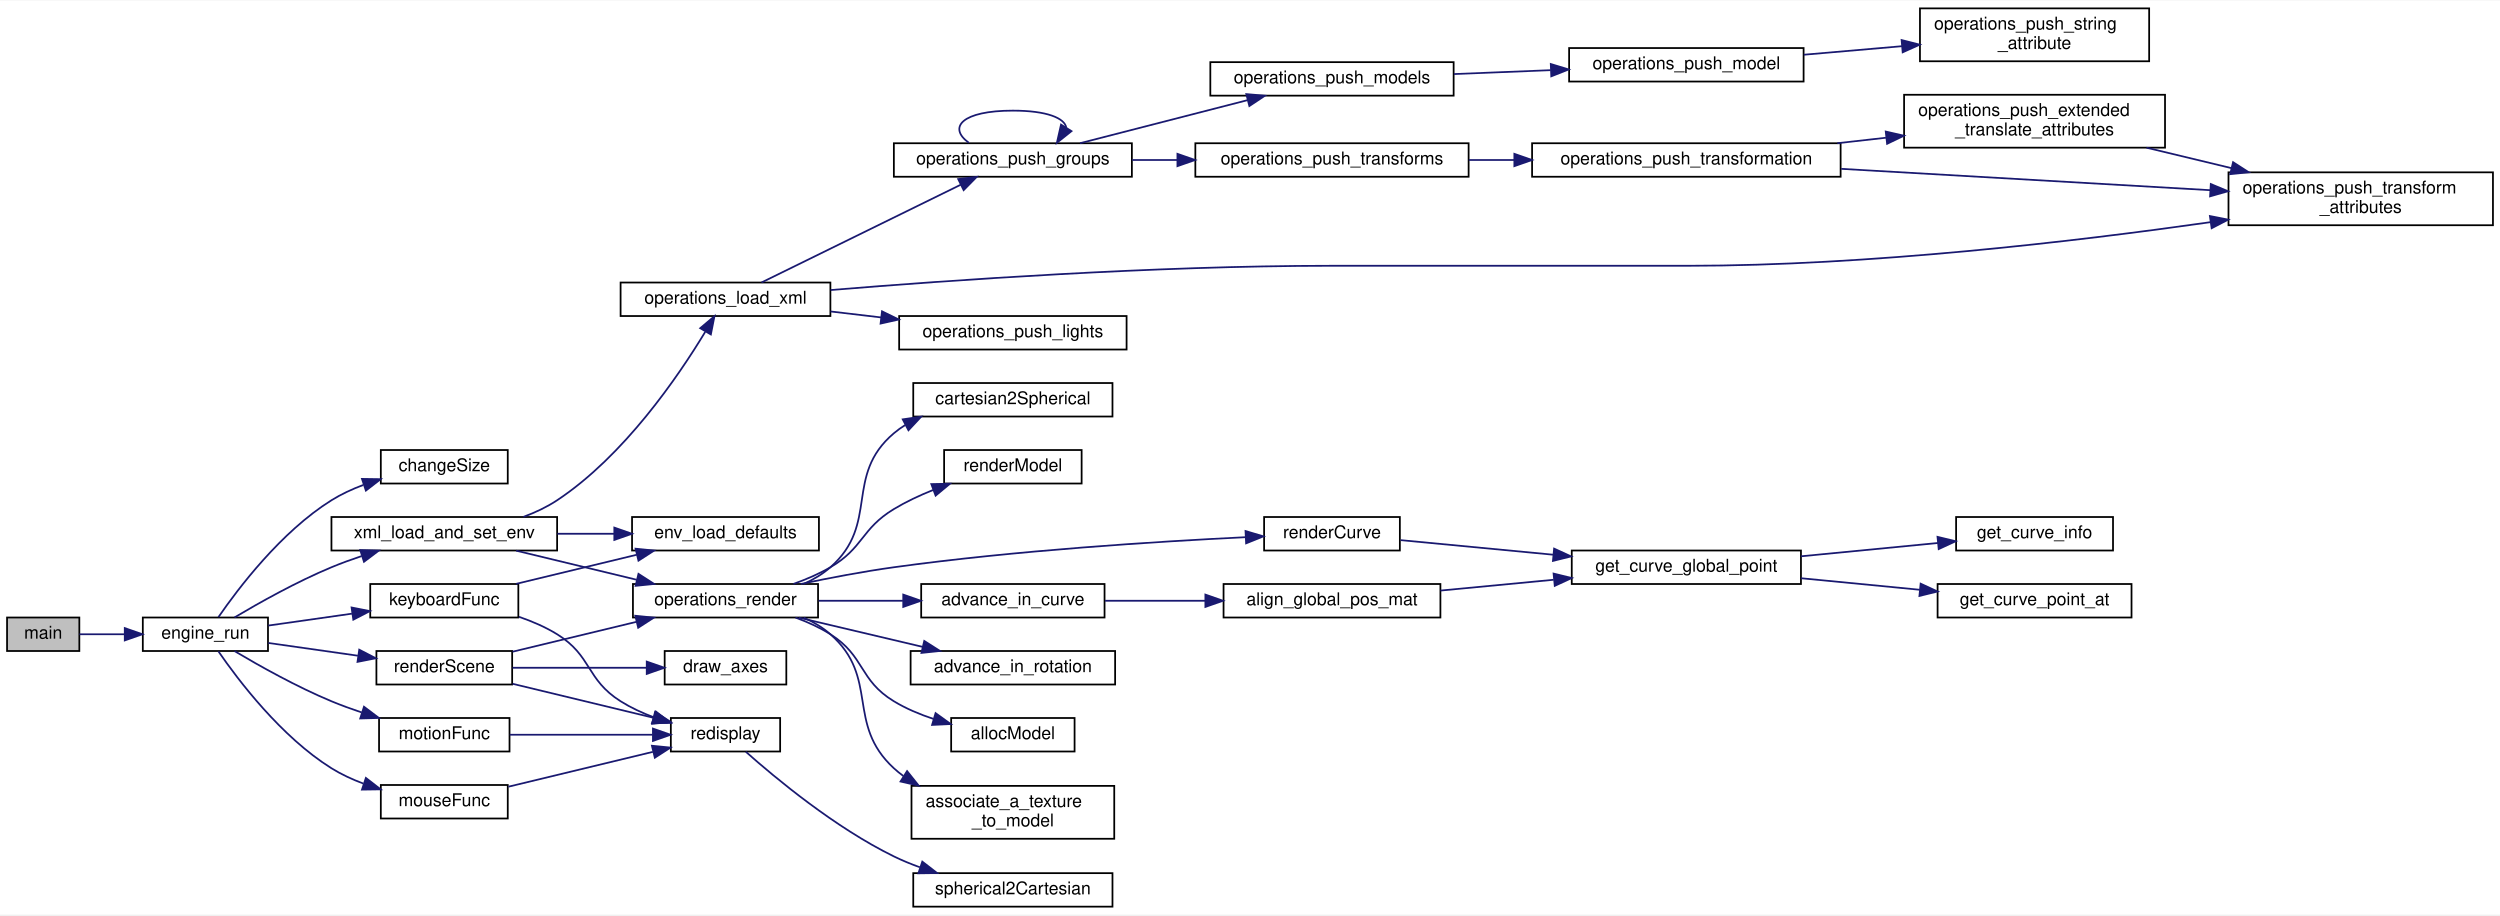
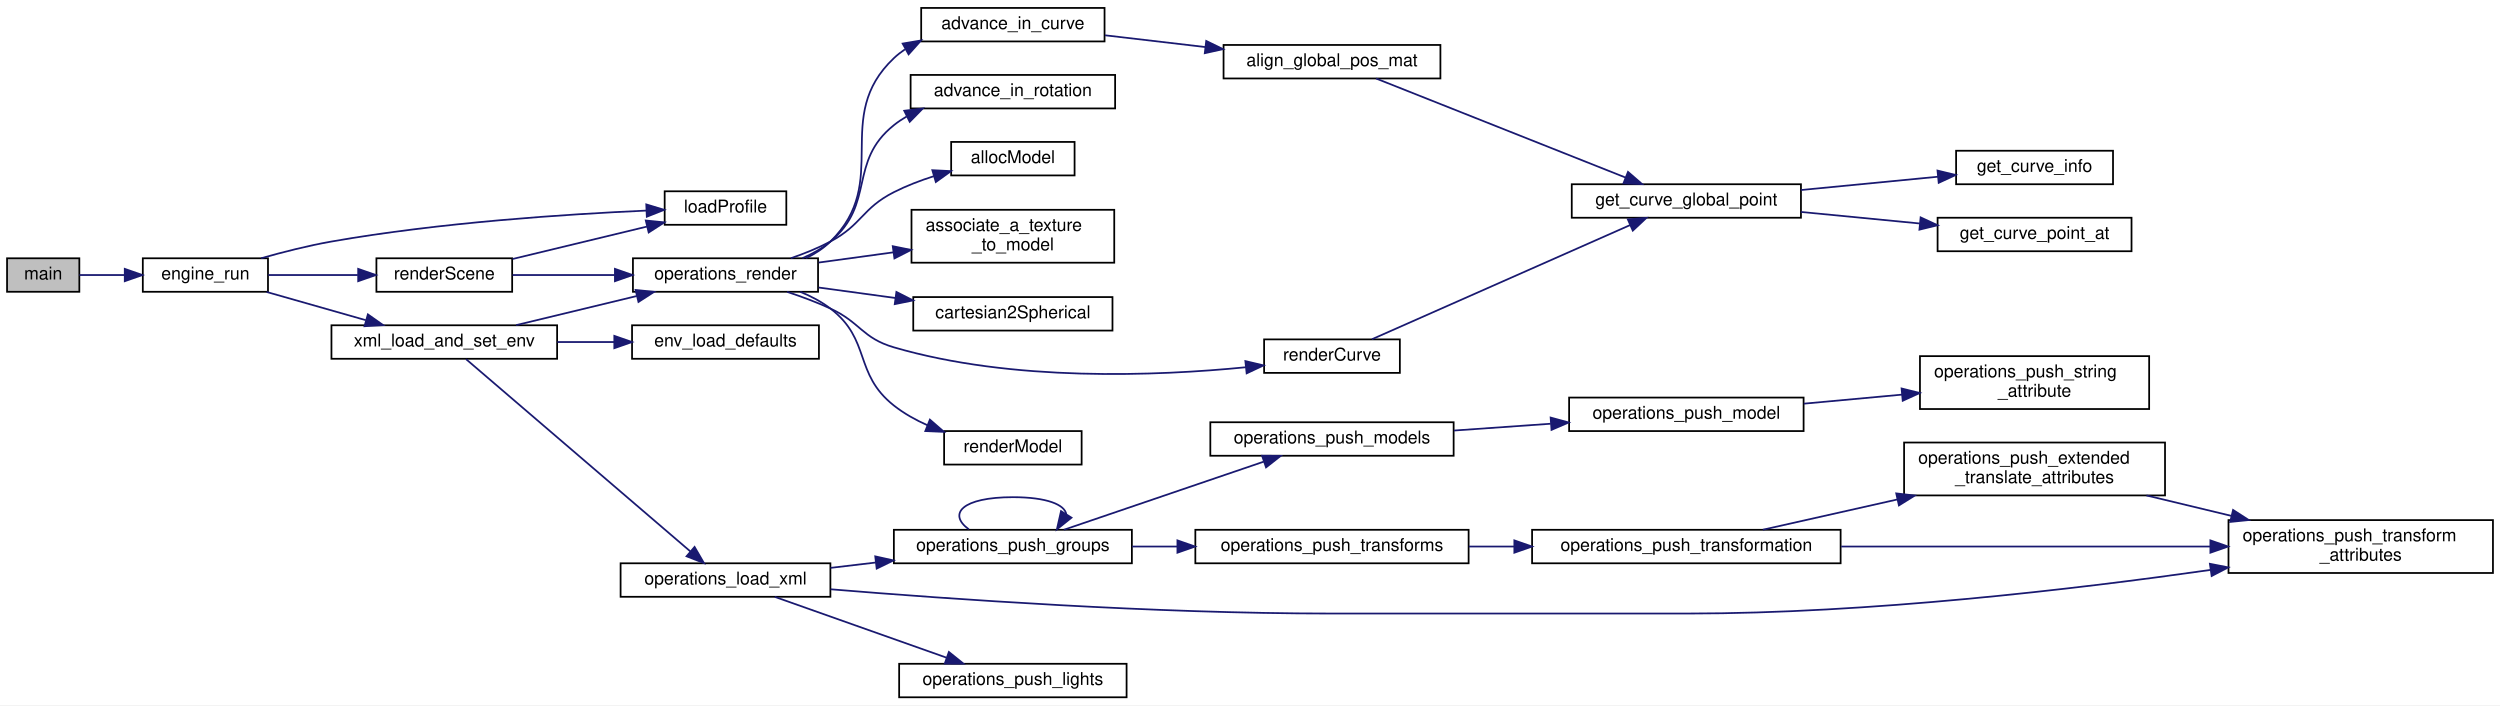
- <svg xmlns="http://www.w3.org/2000/svg" xmlns:xlink="http://www.w3.org/1999/xlink" width="1418pt" height="519pt" viewBox="0.00 0.00 1418.00 518.50">
-   <g id="graph0" class="graph" transform="scale(1 1) rotate(0) translate(4 514.5)">
-     <polygon fill="white" stroke="transparent" points="-4,4 -4,-514.5 1414,-514.5 1414,4 -4,4" />
+ <svg xmlns="http://www.w3.org/2000/svg" xmlns:xlink="http://www.w3.org/1999/xlink" width="1418pt" height="400pt" viewBox="0.00 0.00 1418.00 400.00">
+   <g id="graph0" class="graph" transform="scale(1 1) rotate(0) translate(4 396)">
+     <polygon fill="white" stroke="transparent" points="-4,4 -4,-396 1414,-396 1414,4 -4,4" />
    <g id="node1" class="node">
      <g id="a_node1">
        <a xlink:title=" ">
-           <polygon fill="#bfbfbf" stroke="black" points="0,-145.5 0,-164.5 41,-164.5 41,-145.5 0,-145.5" />
-           <text text-anchor="middle" x="20.5" y="-152.5" font-family="Helvetica,sans-Serif" font-size="10.00">main</text>
+           <polygon fill="#bfbfbf" stroke="black" points="0,-230.5 0,-249.5 41,-249.5 41,-230.5 0,-230.5" />
+           <text text-anchor="middle" x="20.5" y="-237.5" font-family="Helvetica,sans-Serif" font-size="10.00">main</text>
        </a>
      </g>
    </g>
    <g id="node2" class="node">
      <g id="a_node2">
        <a xlink:href="group__engine.html#ga98eaf946471acbd931de5d52ca83b3d1" target="_top" xlink:title=" ">
-           <polygon fill="white" stroke="black" points="77,-145.5 77,-164.5 148,-164.5 148,-145.5 77,-145.5" />
-           <text text-anchor="middle" x="112.5" y="-152.5" font-family="Helvetica,sans-Serif" font-size="10.00">engine_run</text>
+           <polygon fill="white" stroke="black" points="77,-230.5 77,-249.5 148,-249.5 148,-230.5 77,-230.5" />
+           <text text-anchor="middle" x="112.5" y="-237.5" font-family="Helvetica,sans-Serif" font-size="10.00">engine_run</text>
        </a>
      </g>
    </g>
    <g id="edge1" class="edge">
-       <path fill="none" stroke="midnightblue" d="M41.03,-155C48.62,-155 57.64,-155 66.66,-155" />
-       <polygon fill="midnightblue" stroke="midnightblue" points="66.77,-158.5 76.77,-155 66.77,-151.5 66.77,-158.5" />
+       <path fill="none" stroke="midnightblue" d="M41.03,-240C48.62,-240 57.64,-240 66.66,-240" />
+       <polygon fill="midnightblue" stroke="midnightblue" points="66.77,-243.5 76.77,-240 66.77,-236.5 66.77,-243.5" />
    </g>
    <g id="node3" class="node">
      <g id="a_node3">
-         <a xlink:href="group__engine.html#ga26df4370f6bf2d02524bd370e9e4e292" target="_top" xlink:title=" ">
-           <polygon fill="white" stroke="black" points="212,-240.5 212,-259.5 284,-259.5 284,-240.5 212,-240.5" />
-           <text text-anchor="middle" x="248" y="-247.5" font-family="Helvetica,sans-Serif" font-size="10.00">changeSize</text>
+         <a xlink:href="group__camera.html#ga4eec7d736381fd000f84ccb4f2d844da" target="_top" xlink:title=" ">
+           <polygon fill="white" stroke="black" points="373,-268.5 373,-287.5 442,-287.5 442,-268.5 373,-268.5" />
+           <text text-anchor="middle" x="407.5" y="-275.5" font-family="Helvetica,sans-Serif" font-size="10.00">loadProfile</text>
        </a>
      </g>
    </g>
    <g id="edge2" class="edge">
-       <path fill="none" stroke="midnightblue" d="M119.88,-164.7C130.99,-180.84 155.45,-213.18 184,-231 189.53,-234.45 195.73,-237.31 202.02,-239.67" />
-       <polygon fill="midnightblue" stroke="midnightblue" points="201.31,-243.12 211.91,-242.97 203.53,-236.48 201.31,-243.12" />
+       <path fill="none" stroke="midnightblue" d="M144.12,-249.53C156.4,-253.01 170.77,-256.67 184,-259 245.46,-269.82 317.59,-274.54 362.68,-276.56" />
+       <polygon fill="midnightblue" stroke="midnightblue" points="362.57,-280.06 372.71,-276.98 362.87,-273.07 362.57,-280.06" />
    </g>
    <g id="node4" class="node">
      <g id="a_node4">
-         <a xlink:href="group__input.html#gac7632fff72011e8c11ae504a4596a7f7" target="_top" xlink:title=" ">
-           <polygon fill="white" stroke="black" points="206,-164.5 206,-183.5 290,-183.5 290,-164.5 206,-164.5" />
-           <text text-anchor="middle" x="248" y="-171.5" font-family="Helvetica,sans-Serif" font-size="10.00">keyboardFunc</text>
+         <a xlink:href="group__engine.html#ga91c42686f3245f22fb6b17ba5372d92c" target="_top" xlink:title=" ">
+           <polygon fill="white" stroke="black" points="209.5,-230.5 209.5,-249.5 286.5,-249.5 286.5,-230.5 209.5,-230.5" />
+           <text text-anchor="middle" x="248" y="-237.5" font-family="Helvetica,sans-Serif" font-size="10.00">renderScene</text>
        </a>
      </g>
    </g>
    <g id="edge3" class="edge">
-       <path fill="none" stroke="midnightblue" d="M148.23,-159.94C162.68,-162 179.75,-164.43 195.6,-166.68" />
-       <polygon fill="midnightblue" stroke="midnightblue" points="195.41,-170.19 205.8,-168.14 196.4,-163.26 195.41,-170.19" />
+       <path fill="none" stroke="midnightblue" d="M148.23,-240C163.71,-240 182.2,-240 198.98,-240" />
+       <polygon fill="midnightblue" stroke="midnightblue" points="199.16,-243.5 209.16,-240 199.16,-236.5 199.16,-243.5" />
+     </g>
+     <g id="node17" class="node">
+       <g id="a_node17">
+         <a xlink:href="group__engine.html#ga4c801322659c1ed52adccd3874552bb3" target="_top" xlink:title=" ">
+           <polygon fill="white" stroke="black" points="184,-192.5 184,-211.5 312,-211.5 312,-192.5 184,-192.5" />
+           <text text-anchor="middle" x="248" y="-199.5" font-family="Helvetica,sans-Serif" font-size="10.00">xml_load_and_set_env</text>
+         </a>
+       </g>
+     </g>
+     <g id="edge18" class="edge">
+       <path fill="none" stroke="midnightblue" d="M147.19,-230.41C164.26,-225.55 185.2,-219.59 203.48,-214.39" />
+       <polygon fill="midnightblue" stroke="midnightblue" points="204.66,-217.69 213.32,-211.59 202.75,-210.96 204.66,-217.69" />
+     </g>
+     <g id="edge4" class="edge">
+       <path fill="none" stroke="midnightblue" d="M286.73,-249.1C309.66,-254.64 339.03,-261.72 362.95,-267.49" />
+       <polygon fill="midnightblue" stroke="midnightblue" points="362.29,-270.93 372.83,-269.88 363.93,-264.13 362.29,-270.93" />
+     </g>
+     <g id="node5" class="node">
+       <g id="a_node5">
+         <a xlink:href="group___operations.html#ga8d5a19a3522cea1b4254684cf6515d13" target="_top" xlink:title=" ">
+           <polygon fill="white" stroke="black" points="355,-230.5 355,-249.5 460,-249.5 460,-230.5 355,-230.5" />
+           <text text-anchor="middle" x="407.5" y="-237.5" font-family="Helvetica,sans-Serif" font-size="10.00">operations_render</text>
+         </a>
+       </g>
+     </g>
+     <g id="edge5" class="edge">
+       <path fill="none" stroke="midnightblue" d="M286.73,-240C304.08,-240 325.13,-240 344.71,-240" />
+       <polygon fill="midnightblue" stroke="midnightblue" points="344.79,-243.5 354.79,-240 344.79,-236.5 344.79,-243.5" />
+     </g>
+     <g id="node6" class="node">
+       <g id="a_node6">
+         <a xlink:href="curves_8cpp.html#a821c8cbf0a47b918c60a4912b733e6bd" target="_top" xlink:title=" ">
+           <polygon fill="white" stroke="black" points="518.5,-372.5 518.5,-391.5 622.5,-391.5 622.5,-372.5 518.5,-372.5" />
+           <text text-anchor="middle" x="570.5" y="-379.5" font-family="Helvetica,sans-Serif" font-size="10.00">advance_in_curve</text>
+         </a>
+       </g>
+     </g>
+     <g id="edge6" class="edge">
+       <path fill="none" stroke="midnightblue" d="M453.19,-249.56C458.27,-252.02 463.04,-255.11 467,-259 501.92,-293.25 467.48,-329.38 503,-363 504.95,-364.84 507.06,-366.51 509.29,-368.01" />
+       <polygon fill="midnightblue" stroke="midnightblue" points="507.98,-371.28 518.42,-373.06 511.36,-365.16 507.98,-371.28" />
+     </g>
+     <g id="node11" class="node">
+       <g id="a_node11">
+         <a xlink:href="engine_8cpp.html#a072c434cfd125e58ac1cec9a5725688a" target="_top" xlink:title=" ">
+           <polygon fill="white" stroke="black" points="512.5,-334.5 512.5,-353.5 628.5,-353.5 628.5,-334.5 512.5,-334.5" />
+           <text text-anchor="middle" x="570.5" y="-341.5" font-family="Helvetica,sans-Serif" font-size="10.00">advance_in_rotation</text>
+         </a>
+       </g>
+     </g>
+     <g id="edge11" class="edge">
+       <path fill="none" stroke="midnightblue" d="M451.1,-249.55C456.82,-252.01 462.32,-255.11 467,-259 492.71,-280.34 476.91,-304.12 503,-325 505.29,-326.83 507.74,-328.48 510.31,-329.97" />
+       <polygon fill="midnightblue" stroke="midnightblue" points="508.89,-333.18 519.4,-334.46 511.99,-326.9 508.89,-333.18" />
+     </g>
+     <g id="node12" class="node">
+       <g id="a_node12">
+         <a xlink:href="group__model_engine.html#ga361bcac2814bb93f543d2c0f1b28b6d2" target="_top" xlink:title=" ">
+           <polygon fill="white" stroke="black" points="535.5,-296.5 535.5,-315.5 605.5,-315.5 605.5,-296.5 535.5,-296.5" />
+           <text text-anchor="middle" x="570.5" y="-303.5" font-family="Helvetica,sans-Serif" font-size="10.00">allocModel</text>
+         </a>
+       </g>
+     </g>
+     <g id="edge12" class="edge">
+       <path fill="none" stroke="midnightblue" d="M444.58,-249.54C452.19,-252.15 460.02,-255.3 467,-259 484.91,-268.5 484.93,-277.83 503,-287 510.08,-290.59 517.93,-293.6 525.69,-296.08" />
+       <polygon fill="midnightblue" stroke="midnightblue" points="524.82,-299.47 535.4,-298.94 526.8,-292.75 524.82,-299.47" />
+     </g>
+     <g id="node13" class="node">
+       <g id="a_node13">
+         <a xlink:href="group__model_engine.html#ga8c7329ae859a08eea53a77130ebe6018" target="_top" xlink:title=" ">
+           <polygon fill="white" stroke="black" points="513,-247 513,-277 628,-277 628,-247 513,-247" />
+           <text text-anchor="start" x="521" y="-265" font-family="Helvetica,sans-Serif" font-size="10.00">associate_a_texture</text>
+           <text text-anchor="middle" x="570.5" y="-254" font-family="Helvetica,sans-Serif" font-size="10.00">_to_model</text>
+         </a>
+       </g>
+     </g>
+     <g id="edge13" class="edge">
+       <path fill="none" stroke="midnightblue" d="M460.33,-247.08C473.79,-248.92 488.48,-250.93 502.6,-252.86" />
+       <polygon fill="midnightblue" stroke="midnightblue" points="502.37,-256.36 512.76,-254.25 503.32,-249.42 502.37,-256.36" />
+     </g>
+     <g id="node14" class="node">
+       <g id="a_node14">
+         <a xlink:href="group__explorer_camera.html#gabd434f65cba3ee8011b8d3cdd1f25dca" target="_top" xlink:title=" ">
+           <polygon fill="white" stroke="black" points="514,-208.5 514,-227.5 627,-227.5 627,-208.5 514,-208.5" />
+           <text text-anchor="middle" x="570.5" y="-215.5" font-family="Helvetica,sans-Serif" font-size="10.00">cartesian2Spherical</text>
+         </a>
+       </g>
+     </g>
+     <g id="edge14" class="edge">
+       <path fill="none" stroke="midnightblue" d="M460.33,-232.92C474.22,-231.02 489.42,-228.94 503.95,-226.96" />
+       <polygon fill="midnightblue" stroke="midnightblue" points="504.44,-230.42 513.88,-225.6 503.5,-223.49 504.44,-230.42" />
+     </g>
+     <g id="node15" class="node">
+       <g id="a_node15">
+         <a xlink:href="curves_8cpp.html#ad812fc50a0384335487e258a6f61714e" target="_top" xlink:title=" ">
+           <polygon fill="white" stroke="black" points="713,-184.5 713,-203.5 790,-203.5 790,-184.5 713,-184.5" />
+           <text text-anchor="middle" x="751.5" y="-191.5" font-family="Helvetica,sans-Serif" font-size="10.00">renderCurve</text>
+         </a>
+       </g>
+     </g>
+     <g id="edge15" class="edge">
+       <path fill="none" stroke="midnightblue" d="M442.43,-230.47C450.62,-227.77 459.24,-224.57 467,-221 484.03,-213.16 485,-204.26 503,-199 570.15,-179.37 651.98,-182.68 702.66,-187.7" />
+       <polygon fill="midnightblue" stroke="midnightblue" points="702.37,-191.19 712.68,-188.75 703.1,-184.23 702.37,-191.19" />
+     </g>
+     <g id="node16" class="node">
+       <g id="a_node16">
+         <a xlink:href="group__model_engine.html#ga2907e4adf4f2bef2c8ce416cb8470997" target="_top" xlink:title=" ">
+           <polygon fill="white" stroke="black" points="531.5,-132.5 531.5,-151.5 609.5,-151.5 609.5,-132.5 531.5,-132.5" />
+           <text text-anchor="middle" x="570.5" y="-139.5" font-family="Helvetica,sans-Serif" font-size="10.00">renderModel</text>
+         </a>
+       </g>
+     </g>
+     <g id="edge17" class="edge">
+       <path fill="none" stroke="midnightblue" d="M449.91,-230.48C455.99,-228 461.91,-224.89 467,-221 490.21,-203.26 480.08,-184.11 503,-166 508.69,-161.5 515.3,-157.8 522.11,-154.77" />
+       <polygon fill="midnightblue" stroke="midnightblue" points="523.44,-158 531.43,-151.04 520.84,-151.5 523.44,-158" />
+     </g>
+     <g id="node7" class="node">
+       <g id="a_node7">
+         <a xlink:href="curves_8cpp.html#a98b26a4263f61db7149441a99a6d35b6" target="_top" xlink:title=" ">
+           <polygon fill="white" stroke="black" points="690,-351.5 690,-370.5 813,-370.5 813,-351.5 690,-351.5" />
+           <text text-anchor="middle" x="751.5" y="-358.5" font-family="Helvetica,sans-Serif" font-size="10.00">align_global_pos_mat</text>
+         </a>
+       </g>
+     </g>
+     <g id="edge7" class="edge">
+       <path fill="none" stroke="midnightblue" d="M622.79,-375.98C640.48,-373.91 660.62,-371.54 679.6,-369.32" />
+       <polygon fill="midnightblue" stroke="midnightblue" points="680.17,-372.78 689.69,-368.13 679.35,-365.82 680.17,-372.78" />
    </g>
    <g id="node8" class="node">
      <g id="a_node8">
-         <a xlink:href="group__input.html#ga2bebb17428cb218231ad556de2a20ed6" target="_top" xlink:title=" ">
-           <polygon fill="white" stroke="black" points="211,-88.5 211,-107.5 285,-107.5 285,-88.5 211,-88.5" />
-           <text text-anchor="middle" x="248" y="-95.5" font-family="Helvetica,sans-Serif" font-size="10.00">motionFunc</text>
-         </a>
-       </g>
-     </g>
-     <g id="edge7" class="edge">
-       <path fill="none" stroke="midnightblue" d="M129.01,-145.46C143.01,-137.14 164.35,-125.16 184,-117 189.47,-114.73 195.32,-112.59 201.16,-110.64" />
-       <polygon fill="midnightblue" stroke="midnightblue" points="202.45,-113.9 210.91,-107.52 200.32,-107.23 202.45,-113.9" />
+         <a xlink:href="curves_8cpp.html#abe9fa1f2a311f275f92f5b46fb2f8490" target="_top" xlink:title=" ">
+           <polygon fill="white" stroke="black" points="887.5,-272.5 887.5,-291.5 1017.5,-291.5 1017.5,-272.5 887.5,-272.5" />
+           <text text-anchor="middle" x="952.5" y="-279.5" font-family="Helvetica,sans-Serif" font-size="10.00">get_curve_global_point</text>
+         </a>
+       </g>
+     </g>
+     <g id="edge8" class="edge">
+       <path fill="none" stroke="midnightblue" d="M776.5,-351.47C811.84,-337.44 877.99,-311.18 918.06,-295.27" />
+       <polygon fill="midnightblue" stroke="midnightblue" points="919.41,-298.51 927.41,-291.56 916.82,-292 919.41,-298.51" />
    </g>
    <g id="node9" class="node">
      <g id="a_node9">
-         <a xlink:href="group__input.html#gad48076b61c0ddb6bd4fadf644bf59ff1" target="_top" xlink:title=" ">
-           <polygon fill="white" stroke="black" points="212,-50.5 212,-69.5 284,-69.5 284,-50.5 212,-50.5" />
-           <text text-anchor="middle" x="248" y="-57.5" font-family="Helvetica,sans-Serif" font-size="10.00">mouseFunc</text>
+         <a xlink:href="curves_8cpp.html#afa648d7de8c941b50b26f02755a955b9" target="_top" xlink:title=" ">
+           <polygon fill="white" stroke="black" points="1105.5,-291.5 1105.5,-310.5 1194.5,-310.5 1194.5,-291.5 1105.5,-291.5" />
+           <text text-anchor="middle" x="1150" y="-298.5" font-family="Helvetica,sans-Serif" font-size="10.00">get_curve_info</text>
        </a>
      </g>
    </g>
    <g id="edge9" class="edge">
-       <path fill="none" stroke="midnightblue" d="M119.88,-145.3C130.99,-129.16 155.45,-96.82 184,-79 189.53,-75.55 195.73,-72.69 202.02,-70.33" />
-       <polygon fill="midnightblue" stroke="midnightblue" points="203.53,-73.52 211.91,-67.03 201.31,-66.88 203.53,-73.52" />
+       <path fill="none" stroke="midnightblue" d="M1017.51,-288.22C1042.65,-290.66 1071.19,-293.44 1095.23,-295.77" />
+       <polygon fill="midnightblue" stroke="midnightblue" points="1094.95,-299.26 1105.24,-296.75 1095.63,-292.3 1094.95,-299.26" />
    </g>
    <g id="node10" class="node">
      <g id="a_node10">
-         <a xlink:href="group__engine.html#ga91c42686f3245f22fb6b17ba5372d92c" target="_top" xlink:title=" ">
-           <polygon fill="white" stroke="black" points="209.5,-126.5 209.5,-145.5 286.5,-145.5 286.5,-126.5 209.5,-126.5" />
-           <text text-anchor="middle" x="248" y="-133.5" font-family="Helvetica,sans-Serif" font-size="10.00">renderScene</text>
-         </a>
-       </g>
-     </g>
-     <g id="edge11" class="edge">
-       <path fill="none" stroke="midnightblue" d="M148.23,-150.06C163.71,-147.85 182.2,-145.22 198.98,-142.83" />
-       <polygon fill="midnightblue" stroke="midnightblue" points="199.76,-146.26 209.16,-141.38 198.77,-139.33 199.76,-146.26" />
+         <a xlink:href="curves_8cpp.html#a6d6def6a76701b08284cba58066e3382" target="_top" xlink:title=" ">
+           <polygon fill="white" stroke="black" points="1095,-253.5 1095,-272.5 1205,-272.5 1205,-253.5 1095,-253.5" />
+           <text text-anchor="middle" x="1150" y="-260.5" font-family="Helvetica,sans-Serif" font-size="10.00">get_curve_point_at</text>
+         </a>
+       </g>
+     </g>
+     <g id="edge10" class="edge">
+       <path fill="none" stroke="midnightblue" d="M1017.51,-275.78C1039.14,-273.68 1063.29,-271.33 1084.92,-269.23" />
+       <polygon fill="midnightblue" stroke="midnightblue" points="1085.38,-272.7 1094.99,-268.25 1084.7,-265.73 1085.38,-272.7" />
+     </g>
+     <g id="edge16" class="edge">
+       <path fill="none" stroke="midnightblue" d="M774.18,-203.59C809.61,-219.26 880.07,-250.41 920.69,-268.38" />
+       <polygon fill="midnightblue" stroke="midnightblue" points="919.29,-271.58 929.85,-272.43 922.12,-265.18 919.29,-271.58" />
+     </g>
+     <g id="edge33" class="edge">
+       <path fill="none" stroke="midnightblue" d="M288.74,-211.59C309.53,-216.6 335.16,-222.79 357.2,-228.11" />
+       <polygon fill="midnightblue" stroke="midnightblue" points="356.5,-231.54 367.04,-230.48 358.14,-224.73 356.5,-231.54" />
+     </g>
+     <g id="node18" class="node">
+       <g id="a_node18">
+         <a xlink:href="group__explorer_camera.html#ga8679d9b303f36964bf51dba0993caeaa" target="_top" xlink:title=" ">
+           <polygon fill="white" stroke="black" points="354.5,-192.5 354.5,-211.5 460.5,-211.5 460.5,-192.5 354.5,-192.5" />
+           <text text-anchor="middle" x="407.5" y="-199.5" font-family="Helvetica,sans-Serif" font-size="10.00">env_load_defaults</text>
+         </a>
+       </g>
+     </g>
+     <g id="edge19" class="edge">
+       <path fill="none" stroke="midnightblue" d="M312.15,-202C322.79,-202 333.82,-202 344.43,-202" />
+       <polygon fill="midnightblue" stroke="midnightblue" points="344.44,-205.5 354.44,-202 344.44,-198.5 344.44,-205.5" />
+     </g>
+     <g id="node19" class="node">
+       <g id="a_node19">
+         <a xlink:href="group__xml.html#gad700972f3f382c3cc5658ce95361ad0e" target="_top" xlink:title=" ">
+           <polygon fill="white" stroke="black" points="348,-57.5 348,-76.5 467,-76.5 467,-57.5 348,-57.5" />
+           <text text-anchor="middle" x="407.5" y="-64.5" font-family="Helvetica,sans-Serif" font-size="10.00">operations_load_xml</text>
+         </a>
+       </g>
+     </g>
+     <g id="edge20" class="edge">
+       <path fill="none" stroke="midnightblue" d="M260.33,-192.29C287.12,-169.33 354.6,-111.49 387.66,-83.15" />
+       <polygon fill="midnightblue" stroke="midnightblue" points="389.96,-85.79 395.28,-76.62 385.41,-80.47 389.96,-85.79" />
+     </g>
+     <g id="node20" class="node">
+       <g id="a_node20">
+         <a xlink:href="group___groups.html#ga2729bcb63525027c28b0107fe17d3a06" target="_top" xlink:title=" ">
+           <polygon fill="white" stroke="black" points="503,-76.5 503,-95.5 638,-95.5 638,-76.5 503,-76.5" />
+           <text text-anchor="middle" x="570.5" y="-83.5" font-family="Helvetica,sans-Serif" font-size="10.00">operations_push_groups</text>
+         </a>
+       </g>
+     </g>
+     <g id="edge21" class="edge">
+       <path fill="none" stroke="midnightblue" d="M467.08,-73.91C475.42,-74.9 484.09,-75.92 492.71,-76.94" />
+       <polygon fill="midnightblue" stroke="midnightblue" points="492.44,-80.43 502.78,-78.13 493.26,-73.48 492.44,-80.43" />
+     </g>
+     <g id="node27" class="node">
+       <g id="a_node27">
+         <a xlink:href="group___transforms.html#gaa8e01339ca5863980bb193197d4781e2" target="_top" xlink:title=" ">
+           <polygon fill="white" stroke="black" points="1260,-71 1260,-101 1410,-101 1410,-71 1260,-71" />
+           <text text-anchor="start" x="1268" y="-89" font-family="Helvetica,sans-Serif" font-size="10.00">operations_push_transform</text>
+           <text text-anchor="middle" x="1335" y="-78" font-family="Helvetica,sans-Serif" font-size="10.00">_attributes</text>
+         </a>
+       </g>
+     </g>
+     <g id="edge32" class="edge">
+       <path fill="none" stroke="midnightblue" d="M467.15,-61.76C535.22,-56.13 650.89,-48 750.5,-48 750.5,-48 750.5,-48 953.5,-48 1055.79,-48 1172.79,-61.77 1249.73,-72.73" />
+       <polygon fill="midnightblue" stroke="midnightblue" points="1249.45,-76.22 1259.85,-74.18 1250.45,-69.29 1249.45,-76.22" />
+     </g>
+     <g id="node28" class="node">
+       <g id="a_node28">
+         <a xlink:href="group__xml.html#gadda1aacffc4688669d0253cec56f849b" target="_top" xlink:title=" ">
+           <polygon fill="white" stroke="black" points="506,-0.5 506,-19.5 635,-19.5 635,-0.5 506,-0.5" />
+           <text text-anchor="middle" x="570.5" y="-7.5" font-family="Helvetica,sans-Serif" font-size="10.00">operations_push_lights</text>
+         </a>
+       </g>
+     </g>
+     <g id="edge31" class="edge">
+       <path fill="none" stroke="midnightblue" d="M435.45,-57.46C462.15,-48.01 503.24,-33.46 532.89,-22.96" />
+       <polygon fill="midnightblue" stroke="midnightblue" points="534.21,-26.21 542.46,-19.57 531.87,-19.61 534.21,-26.21" />
+     </g>
+     <g id="edge22" class="edge">
+       <path fill="none" stroke="midnightblue" d="M545.53,-95.76C533.38,-104.57 541.71,-114 570.5,-114 589.85,-114 599.95,-109.74 600.81,-104.27" />
+       <polygon fill="midnightblue" stroke="midnightblue" points="603.75,-102.37 595.47,-95.76 597.82,-106.09 603.75,-102.37" />
+     </g>
+     <g id="node21" class="node">
+       <g id="a_node21">
+         <a xlink:href="group___models.html#gaf4f69faf6a2c6db692bd0f742c08ca17" target="_top" xlink:title=" ">
+           <polygon fill="white" stroke="black" points="682.5,-137.5 682.5,-156.5 820.5,-156.5 820.5,-137.5 682.5,-137.5" />
+           <text text-anchor="middle" x="751.5" y="-144.5" font-family="Helvetica,sans-Serif" font-size="10.00">operations_push_models</text>
+         </a>
+       </g>
+     </g>
+     <g id="edge23" class="edge">
+       <path fill="none" stroke="midnightblue" d="M599.47,-95.53C629.99,-105.93 679,-122.63 712.88,-134.18" />
+       <polygon fill="midnightblue" stroke="midnightblue" points="711.84,-137.52 722.43,-137.44 714.1,-130.9 711.84,-137.52" />
    </g>
    <g id="node24" class="node">
      <g id="a_node24">
-         <a xlink:href="group__engine.html#ga4c801322659c1ed52adccd3874552bb3" target="_top" xlink:title=" ">
-           <polygon fill="white" stroke="black" points="184,-202.5 184,-221.5 312,-221.5 312,-202.5 184,-202.5" />
-           <text text-anchor="middle" x="248" y="-209.5" font-family="Helvetica,sans-Serif" font-size="10.00">xml_load_and_set_env</text>
-         </a>
-       </g>
-     </g>
-     <g id="edge27" class="edge">
-       <path fill="none" stroke="midnightblue" d="M129.01,-164.54C143.01,-172.86 164.35,-184.84 184,-193 189.47,-195.27 195.32,-197.41 201.16,-199.36" />
-       <polygon fill="midnightblue" stroke="midnightblue" points="200.32,-202.77 210.91,-202.48 202.45,-196.1 200.32,-202.77" />
-     </g>
-     <g id="node5" class="node">
-       <g id="a_node5">
-         <a xlink:href="group__engine.html#ga8679d9b303f36964bf51dba0993caeaa" target="_top" xlink:title=" ">
-           <polygon fill="white" stroke="black" points="354.5,-202.5 354.5,-221.5 460.5,-221.5 460.5,-202.5 354.5,-202.5" />
-           <text text-anchor="middle" x="407.5" y="-209.5" font-family="Helvetica,sans-Serif" font-size="10.00">env_load_defaults</text>
-         </a>
-       </g>
-     </g>
-     <g id="edge4" class="edge">
-       <path fill="none" stroke="midnightblue" d="M288.74,-183.59C309.53,-188.6 335.16,-194.79 357.2,-200.11" />
-       <polygon fill="midnightblue" stroke="midnightblue" points="356.5,-203.54 367.04,-202.48 358.14,-196.73 356.5,-203.54" />
-     </g>
-     <g id="node6" class="node">
-       <g id="a_node6">
-         <a xlink:href="group__engine.html#gab9813926390dc5773baf0b20dc2ea16e" target="_top" xlink:title=" ">
-           <polygon fill="white" stroke="black" points="376.5,-88.5 376.5,-107.5 438.5,-107.5 438.5,-88.5 376.5,-88.5" />
-           <text text-anchor="middle" x="407.5" y="-95.5" font-family="Helvetica,sans-Serif" font-size="10.00">redisplay</text>
-         </a>
-       </g>
-     </g>
-     <g id="edge5" class="edge">
-       <path fill="none" stroke="midnightblue" d="M290.33,-164.91C297.84,-162.33 305.39,-159.08 312,-155 331.8,-142.79 328.33,-129.42 348,-117 353.76,-113.36 360.29,-110.36 366.84,-107.89" />
-       <polygon fill="midnightblue" stroke="midnightblue" points="368.02,-111.19 376.37,-104.67 365.77,-104.56 368.02,-111.19" />
-     </g>
-     <g id="node7" class="node">
-       <g id="a_node7">
-         <a xlink:href="group__spherical.html#gaeac535a2aaeb6b1c8c4d1169bbc3cab1" target="_top" xlink:title=" ">
-           <polygon fill="white" stroke="black" points="514,-0.5 514,-19.5 627,-19.5 627,-0.5 514,-0.5" />
-           <text text-anchor="middle" x="570.5" y="-7.5" font-family="Helvetica,sans-Serif" font-size="10.00">spherical2Cartesian</text>
-         </a>
-       </g>
-     </g>
-     <g id="edge6" class="edge">
-       <path fill="none" stroke="midnightblue" d="M419.02,-88.35C435.66,-73.57 469.6,-45.32 503,-29 507.67,-26.72 512.66,-24.67 517.73,-22.83" />
-       <polygon fill="midnightblue" stroke="midnightblue" points="519.13,-26.05 527.51,-19.56 516.91,-19.41 519.13,-26.05" />
-     </g>
-     <g id="edge8" class="edge">
-       <path fill="none" stroke="midnightblue" d="M285.13,-98C309.29,-98 341.11,-98 366.1,-98" />
-       <polygon fill="midnightblue" stroke="midnightblue" points="366.35,-101.5 376.35,-98 366.35,-94.5 366.35,-101.5" />
-     </g>
-     <g id="edge10" class="edge">
-       <path fill="none" stroke="midnightblue" d="M284.35,-68.53C308.66,-74.39 341,-82.2 366.29,-88.3" />
-       <polygon fill="midnightblue" stroke="midnightblue" points="365.77,-91.77 376.31,-90.72 367.41,-84.97 365.77,-91.77" />
+         <a xlink:href="group___transforms.html#gab74408a65711c19872c69797a55c6229" target="_top" xlink:title=" ">
+           <polygon fill="white" stroke="black" points="674,-76.5 674,-95.5 829,-95.5 829,-76.5 674,-76.5" />
+           <text text-anchor="middle" x="751.5" y="-83.5" font-family="Helvetica,sans-Serif" font-size="10.00">operations_push_transforms</text>
+         </a>
+       </g>
    </g>
    <g id="edge26" class="edge">
-       <path fill="none" stroke="midnightblue" d="M286.73,-126.9C310.88,-121.07 342.18,-113.52 366.73,-107.6" />
-       <polygon fill="midnightblue" stroke="midnightblue" points="367.55,-111 376.45,-105.25 365.91,-104.19 367.55,-111" />
-     </g>
-     <g id="node11" class="node">
-       <g id="a_node11">
-         <a xlink:href="engine_8cpp.html#a634dba686e70e7ff3f10c37d11f463da" target="_top" xlink:title=" ">
-           <polygon fill="white" stroke="black" points="373,-126.5 373,-145.5 442,-145.5 442,-126.5 373,-126.5" />
-           <text text-anchor="middle" x="407.5" y="-133.5" font-family="Helvetica,sans-Serif" font-size="10.00">draw_axes</text>
-         </a>
-       </g>
-     </g>
-     <g id="edge12" class="edge">
-       <path fill="none" stroke="midnightblue" d="M286.73,-136C309.56,-136 338.77,-136 362.63,-136" />
-       <polygon fill="midnightblue" stroke="midnightblue" points="362.83,-139.5 372.83,-136 362.83,-132.5 362.83,-139.5" />
-     </g>
-     <g id="node12" class="node">
-       <g id="a_node12">
-         <a xlink:href="group___operations.html#ga8d5a19a3522cea1b4254684cf6515d13" target="_top" xlink:title=" ">
-           <polygon fill="white" stroke="black" points="355,-164.5 355,-183.5 460,-183.5 460,-164.5 355,-164.5" />
-           <text text-anchor="middle" x="407.5" y="-171.5" font-family="Helvetica,sans-Serif" font-size="10.00">operations_render</text>
-         </a>
-       </g>
-     </g>
-     <g id="edge13" class="edge">
-       <path fill="none" stroke="midnightblue" d="M286.73,-145.1C307.81,-150.19 334.34,-156.59 357.07,-162.07" />
-       <polygon fill="midnightblue" stroke="midnightblue" points="356.34,-165.5 366.88,-164.44 357.98,-158.69 356.34,-165.5" />
-     </g>
-     <g id="node13" class="node">
-       <g id="a_node13">
-         <a xlink:href="curves_8cpp.html#a821c8cbf0a47b918c60a4912b733e6bd" target="_top" xlink:title=" ">
-           <polygon fill="white" stroke="black" points="518.5,-164.5 518.5,-183.5 622.5,-183.5 622.5,-164.5 518.5,-164.5" />
-           <text text-anchor="middle" x="570.5" y="-171.5" font-family="Helvetica,sans-Serif" font-size="10.00">advance_in_curve</text>
-         </a>
-       </g>
-     </g>
-     <g id="edge14" class="edge">
-       <path fill="none" stroke="midnightblue" d="M460.33,-174C475.56,-174 492.37,-174 508.14,-174" />
-       <polygon fill="midnightblue" stroke="midnightblue" points="508.32,-177.5 518.32,-174 508.32,-170.5 508.32,-177.5" />
-     </g>
-     <g id="node18" class="node">
-       <g id="a_node18">
-         <a xlink:href="engine_8cpp.html#a072c434cfd125e58ac1cec9a5725688a" target="_top" xlink:title=" ">
-           <polygon fill="white" stroke="black" points="512.5,-126.5 512.5,-145.5 628.5,-145.5 628.5,-126.5 512.5,-126.5" />
-           <text text-anchor="middle" x="570.5" y="-133.5" font-family="Helvetica,sans-Serif" font-size="10.00">advance_in_rotation</text>
-         </a>
-       </g>
-     </g>
-     <g id="edge19" class="edge">
-       <path fill="none" stroke="midnightblue" d="M449.13,-164.41C470.47,-159.37 496.81,-153.16 519.41,-147.82" />
-       <polygon fill="midnightblue" stroke="midnightblue" points="520.24,-151.22 529.17,-145.52 518.63,-144.41 520.24,-151.22" />
-     </g>
-     <g id="node19" class="node">
-       <g id="a_node19">
-         <a xlink:href="group__model_engine.html#ga361bcac2814bb93f543d2c0f1b28b6d2" target="_top" xlink:title=" ">
-           <polygon fill="white" stroke="black" points="535.5,-88.5 535.5,-107.5 605.5,-107.5 605.5,-88.5 535.5,-88.5" />
-           <text text-anchor="middle" x="570.5" y="-95.5" font-family="Helvetica,sans-Serif" font-size="10.00">allocModel</text>
-         </a>
-       </g>
-     </g>
-     <g id="edge20" class="edge">
-       <path fill="none" stroke="midnightblue" d="M447.18,-164.47C454.06,-161.94 460.95,-158.82 467,-155 486.67,-142.58 483.11,-129.07 503,-117 509.86,-112.84 517.66,-109.56 525.46,-106.98" />
-       <polygon fill="midnightblue" stroke="midnightblue" points="526.66,-110.27 535.25,-104.07 524.67,-103.56 526.66,-110.27" />
-     </g>
-     <g id="node20" class="node">
-       <g id="a_node20">
-         <a xlink:href="group__model_engine.html#ga8c7329ae859a08eea53a77130ebe6018" target="_top" xlink:title=" ">
-           <polygon fill="white" stroke="black" points="513,-39 513,-69 628,-69 628,-39 513,-39" />
-           <text text-anchor="start" x="521" y="-57" font-family="Helvetica,sans-Serif" font-size="10.00">associate_a_texture</text>
-           <text text-anchor="middle" x="570.5" y="-46" font-family="Helvetica,sans-Serif" font-size="10.00">_to_model</text>
-         </a>
-       </g>
-     </g>
-     <g id="edge21" class="edge">
-       <path fill="none" stroke="midnightblue" d="M451.9,-164.43C457.37,-161.97 462.59,-158.88 467,-155 495.07,-130.32 475.5,-104.31 503,-79 504.7,-77.44 506.5,-75.97 508.38,-74.6" />
-       <polygon fill="midnightblue" stroke="midnightblue" points="510.5,-77.4 517.1,-69.11 506.77,-71.48 510.5,-77.4" />
-     </g>
-     <g id="node21" class="node">
-       <g id="a_node21">
-         <a xlink:href="group__spherical.html#gabd434f65cba3ee8011b8d3cdd1f25dca" target="_top" xlink:title=" ">
-           <polygon fill="white" stroke="black" points="514,-278.5 514,-297.5 627,-297.5 627,-278.5 514,-278.5" />
-           <text text-anchor="middle" x="570.5" y="-285.5" font-family="Helvetica,sans-Serif" font-size="10.00">cartesian2Spherical</text>
-         </a>
-       </g>
-     </g>
-     <g id="edge22" class="edge">
-       <path fill="none" stroke="midnightblue" d="M451.9,-183.57C457.37,-186.03 462.59,-189.12 467,-193 495.07,-217.68 474.49,-244.83 503,-269 505,-270.7 507.15,-272.25 509.4,-273.66" />
-       <polygon fill="midnightblue" stroke="midnightblue" points="508.03,-276.89 518.51,-278.43 511.28,-270.69 508.03,-276.89" />
+       <path fill="none" stroke="midnightblue" d="M638.15,-86C646.51,-86 655.16,-86 663.77,-86" />
+       <polygon fill="midnightblue" stroke="midnightblue" points="663.84,-89.5 673.84,-86 663.84,-82.5 663.84,-89.5" />
    </g>
    <g id="node22" class="node">
      <g id="a_node22">
-         <a xlink:href="curves_8cpp.html#ad812fc50a0384335487e258a6f61714e" target="_top" xlink:title=" ">
-           <polygon fill="white" stroke="black" points="713,-202.5 713,-221.5 790,-221.5 790,-202.5 713,-202.5" />
-           <text text-anchor="middle" x="751.5" y="-209.5" font-family="Helvetica,sans-Serif" font-size="10.00">renderCurve</text>
-         </a>
-       </g>
-     </g>
-     <g id="edge23" class="edge">
-       <path fill="none" stroke="midnightblue" d="M450.18,-183.52C466.57,-186.96 485.59,-190.59 503,-193 571.95,-202.54 652.41,-207.61 702.42,-210.05" />
-       <polygon fill="midnightblue" stroke="midnightblue" points="702.46,-213.55 712.61,-210.53 702.79,-206.56 702.46,-213.55" />
+         <a xlink:href="group___models.html#ga9c6066851b617631703c06b7aa6f72ac" target="_top" xlink:title=" ">
+           <polygon fill="white" stroke="black" points="886,-151.5 886,-170.5 1019,-170.5 1019,-151.5 886,-151.5" />
+           <text text-anchor="middle" x="952.5" y="-158.5" font-family="Helvetica,sans-Serif" font-size="10.00">operations_push_model</text>
+         </a>
+       </g>
+     </g>
+     <g id="edge24" class="edge">
+       <path fill="none" stroke="midnightblue" d="M820.71,-151.8C838.38,-153.04 857.51,-154.39 875.55,-155.66" />
+       <polygon fill="midnightblue" stroke="midnightblue" points="875.52,-159.16 885.74,-156.37 876.01,-152.18 875.52,-159.16" />
    </g>
    <g id="node23" class="node">
      <g id="a_node23">
-         <a xlink:href="group__model_engine.html#ga2907e4adf4f2bef2c8ce416cb8470997" target="_top" xlink:title=" ">
-           <polygon fill="white" stroke="black" points="531.5,-240.5 531.5,-259.5 609.5,-259.5 609.5,-240.5 531.5,-240.5" />
-           <text text-anchor="middle" x="570.5" y="-247.5" font-family="Helvetica,sans-Serif" font-size="10.00">renderModel</text>
+         <a xlink:href="group___models.html#gaa31dcad7bd49e781068f4d5f42734e2a" target="_top" xlink:title=" ">
+           <polygon fill="white" stroke="black" points="1085,-164 1085,-194 1215,-194 1215,-164 1085,-164" />
+           <text text-anchor="start" x="1093" y="-182" font-family="Helvetica,sans-Serif" font-size="10.00">operations_push_string</text>
+           <text text-anchor="middle" x="1150" y="-171" font-family="Helvetica,sans-Serif" font-size="10.00">_attribute</text>
        </a>
      </g>
    </g>
    <g id="edge25" class="edge">
-       <path fill="none" stroke="midnightblue" d="M446.04,-183.55C453.24,-186.11 460.54,-189.23 467,-193 485.75,-203.94 484.43,-214.76 503,-226 509.87,-230.16 517.56,-233.75 525.22,-236.81" />
-       <polygon fill="midnightblue" stroke="midnightblue" points="524.24,-240.18 534.83,-240.39 526.68,-233.62 524.24,-240.18" />
-     </g>
-     <g id="node14" class="node">
-       <g id="a_node14">
-         <a xlink:href="curves_8cpp.html#a98b26a4263f61db7149441a99a6d35b6" target="_top" xlink:title=" ">
-           <polygon fill="white" stroke="black" points="690,-164.5 690,-183.5 813,-183.5 813,-164.5 690,-164.5" />
-           <text text-anchor="middle" x="751.5" y="-171.5" font-family="Helvetica,sans-Serif" font-size="10.00">align_global_pos_mat</text>
-         </a>
-       </g>
-     </g>
-     <g id="edge15" class="edge">
-       <path fill="none" stroke="midnightblue" d="M622.79,-174C640.48,-174 660.62,-174 679.6,-174" />
-       <polygon fill="midnightblue" stroke="midnightblue" points="679.69,-177.5 689.69,-174 679.69,-170.5 679.69,-177.5" />
-     </g>
-     <g id="node15" class="node">
-       <g id="a_node15">
-         <a xlink:href="curves_8cpp.html#abe9fa1f2a311f275f92f5b46fb2f8490" target="_top" xlink:title=" ">
-           <polygon fill="white" stroke="black" points="887.5,-183.5 887.5,-202.5 1017.5,-202.5 1017.5,-183.5 887.5,-183.5" />
-           <text text-anchor="middle" x="952.5" y="-190.5" font-family="Helvetica,sans-Serif" font-size="10.00">get_curve_global_point</text>
-         </a>
-       </g>
-     </g>
-     <g id="edge16" class="edge">
-       <path fill="none" stroke="midnightblue" d="M813.02,-179.78C833.26,-181.71 856.06,-183.89 877.23,-185.91" />
-       <polygon fill="midnightblue" stroke="midnightblue" points="877.19,-189.42 887.47,-186.89 877.85,-182.45 877.19,-189.42" />
-     </g>
-     <g id="node16" class="node">
-       <g id="a_node16">
-         <a xlink:href="curves_8cpp.html#afa648d7de8c941b50b26f02755a955b9" target="_top" xlink:title=" ">
-           <polygon fill="white" stroke="black" points="1105.5,-202.5 1105.5,-221.5 1194.5,-221.5 1194.5,-202.5 1105.5,-202.5" />
-           <text text-anchor="middle" x="1150" y="-209.5" font-family="Helvetica,sans-Serif" font-size="10.00">get_curve_info</text>
-         </a>
-       </g>
-     </g>
-     <g id="edge17" class="edge">
-       <path fill="none" stroke="midnightblue" d="M1017.51,-199.22C1042.65,-201.66 1071.19,-204.44 1095.23,-206.77" />
-       <polygon fill="midnightblue" stroke="midnightblue" points="1094.95,-210.26 1105.24,-207.75 1095.63,-203.3 1094.95,-210.26" />
-     </g>
-     <g id="node17" class="node">
-       <g id="a_node17">
-         <a xlink:href="curves_8cpp.html#a6d6def6a76701b08284cba58066e3382" target="_top" xlink:title=" ">
-           <polygon fill="white" stroke="black" points="1095,-164.5 1095,-183.5 1205,-183.5 1205,-164.5 1095,-164.5" />
-           <text text-anchor="middle" x="1150" y="-171.5" font-family="Helvetica,sans-Serif" font-size="10.00">get_curve_point_at</text>
-         </a>
-       </g>
-     </g>
-     <g id="edge18" class="edge">
-       <path fill="none" stroke="midnightblue" d="M1017.51,-186.78C1039.14,-184.68 1063.29,-182.33 1084.92,-180.23" />
-       <polygon fill="midnightblue" stroke="midnightblue" points="1085.38,-183.7 1094.99,-179.25 1084.7,-176.73 1085.38,-183.7" />
-     </g>
-     <g id="edge24" class="edge">
-       <path fill="none" stroke="midnightblue" d="M790.4,-208.38C814.81,-206.05 847.38,-202.94 876.84,-200.13" />
-       <polygon fill="midnightblue" stroke="midnightblue" points="877.49,-203.58 887.12,-199.15 876.83,-196.61 877.49,-203.58" />
-     </g>
-     <g id="edge28" class="edge">
-       <path fill="none" stroke="midnightblue" d="M312.15,-212C322.79,-212 333.82,-212 344.43,-212" />
-       <polygon fill="midnightblue" stroke="midnightblue" points="344.44,-215.5 354.44,-212 344.44,-208.5 344.44,-215.5" />
-     </g>
-     <g id="edge42" class="edge">
-       <path fill="none" stroke="midnightblue" d="M288.74,-202.41C309.53,-197.4 335.16,-191.21 357.2,-185.89" />
-       <polygon fill="midnightblue" stroke="midnightblue" points="358.14,-189.27 367.04,-183.52 356.5,-182.46 358.14,-189.27" />
+       <path fill="none" stroke="midnightblue" d="M1019.14,-167.04C1037.02,-168.69 1056.51,-170.48 1074.82,-172.17" />
+       <polygon fill="midnightblue" stroke="midnightblue" points="1074.58,-175.66 1084.86,-173.09 1075.22,-168.69 1074.58,-175.66" />
    </g>
    <g id="node25" class="node">
      <g id="a_node25">
-         <a xlink:href="group__xml.html#gad700972f3f382c3cc5658ce95361ad0e" target="_top" xlink:title=" ">
-           <polygon fill="white" stroke="black" points="348,-335.5 348,-354.5 467,-354.5 467,-335.5 348,-335.5" />
-           <text text-anchor="middle" x="407.5" y="-342.5" font-family="Helvetica,sans-Serif" font-size="10.00">operations_load_xml</text>
-         </a>
-       </g>
-     </g>
-     <g id="edge29" class="edge">
-       <path fill="none" stroke="midnightblue" d="M292.87,-221.57C299.58,-224.05 306.19,-227.15 312,-231 350.01,-256.22 380.73,-301.25 396,-326.51" />
-       <polygon fill="midnightblue" stroke="midnightblue" points="393.16,-328.59 401.25,-335.43 399.2,-325.04 393.16,-328.59" />
+         <a xlink:href="group___transforms.html#ga9b8048838c7a406b93e9677dd9cb4373" target="_top" xlink:title=" ">
+           <polygon fill="white" stroke="black" points="865,-76.5 865,-95.5 1040,-95.5 1040,-76.5 865,-76.5" />
+           <text text-anchor="middle" x="952.5" y="-83.5" font-family="Helvetica,sans-Serif" font-size="10.00">operations_push_transformation</text>
+         </a>
+       </g>
+     </g>
+     <g id="edge27" class="edge">
+       <path fill="none" stroke="midnightblue" d="M829.15,-86C837.57,-86 846.23,-86 854.85,-86" />
+       <polygon fill="midnightblue" stroke="midnightblue" points="854.94,-89.5 864.94,-86 854.94,-82.5 854.94,-89.5" />
    </g>
    <g id="node26" class="node">
      <g id="a_node26">
-         <a xlink:href="group___groups.html#ga2729bcb63525027c28b0107fe17d3a06" target="_top" xlink:title=" ">
-           <polygon fill="white" stroke="black" points="503,-414.5 503,-433.5 638,-433.5 638,-414.5 503,-414.5" />
-           <text text-anchor="middle" x="570.5" y="-421.5" font-family="Helvetica,sans-Serif" font-size="10.00">operations_push_groups</text>
-         </a>
-       </g>
+         <a xlink:href="group___transforms.html#ga34490f49c910f6ad0b3b39d97ca6991f" target="_top" xlink:title=" ">
+           <polygon fill="white" stroke="black" points="1076,-115 1076,-145 1224,-145 1224,-115 1076,-115" />
+           <text text-anchor="start" x="1084" y="-133" font-family="Helvetica,sans-Serif" font-size="10.00">operations_push_extended</text>
+           <text text-anchor="middle" x="1150" y="-122" font-family="Helvetica,sans-Serif" font-size="10.00">_translate_attributes</text>
+         </a>
+       </g>
+     </g>
+     <g id="edge28" class="edge">
+       <path fill="none" stroke="midnightblue" d="M995.92,-95.55C1018.23,-100.57 1046.26,-106.88 1072.23,-112.72" />
+       <polygon fill="midnightblue" stroke="midnightblue" points="1071.54,-116.15 1082.06,-114.93 1073.07,-109.32 1071.54,-116.15" />
    </g>
    <g id="edge30" class="edge">
-       <path fill="none" stroke="midnightblue" d="M427.92,-354.53C456.09,-368.35 508.45,-394.04 540.99,-410.01" />
-       <polygon fill="midnightblue" stroke="midnightblue" points="539.49,-413.17 550.01,-414.44 542.58,-406.89 539.49,-413.17" />
-     </g>
-     <g id="node33" class="node">
-       <g id="a_node33">
-         <a xlink:href="group___transforms.html#gaa8e01339ca5863980bb193197d4781e2" target="_top" xlink:title=" ">
-           <polygon fill="white" stroke="black" points="1260,-387 1260,-417 1410,-417 1410,-387 1260,-387" />
-           <text text-anchor="start" x="1268" y="-405" font-family="Helvetica,sans-Serif" font-size="10.00">operations_push_transform</text>
-           <text text-anchor="middle" x="1335" y="-394" font-family="Helvetica,sans-Serif" font-size="10.00">_attributes</text>
-         </a>
-       </g>
-     </g>
-     <g id="edge41" class="edge">
-       <path fill="none" stroke="midnightblue" d="M467.15,-350.24C535.22,-355.87 650.89,-364 750.5,-364 750.5,-364 750.5,-364 953.5,-364 1055.79,-364 1172.79,-377.77 1249.73,-388.73" />
-       <polygon fill="midnightblue" stroke="midnightblue" points="1249.45,-392.22 1259.85,-390.18 1250.45,-385.29 1249.45,-392.22" />
-     </g>
-     <g id="node34" class="node">
-       <g id="a_node34">
-         <a xlink:href="group__xml.html#gadda1aacffc4688669d0253cec56f849b" target="_top" xlink:title=" ">
-           <polygon fill="white" stroke="black" points="506,-316.5 506,-335.5 635,-335.5 635,-316.5 506,-316.5" />
-           <text text-anchor="middle" x="570.5" y="-323.5" font-family="Helvetica,sans-Serif" font-size="10.00">operations_push_lights</text>
-         </a>
-       </g>
-     </g>
-     <g id="edge40" class="edge">
-       <path fill="none" stroke="midnightblue" d="M467.08,-338.09C476.42,-336.98 486.19,-335.83 495.83,-334.69" />
-       <polygon fill="midnightblue" stroke="midnightblue" points="496.28,-338.17 505.8,-333.52 495.46,-331.21 496.28,-338.17" />
-     </g>
-     <g id="edge31" class="edge">
-       <path fill="none" stroke="midnightblue" d="M545.53,-433.76C533.38,-442.57 541.71,-452 570.5,-452 589.85,-452 599.95,-447.74 600.81,-442.27" />
-       <polygon fill="midnightblue" stroke="midnightblue" points="603.75,-440.37 595.47,-433.76 597.82,-444.09 603.75,-440.37" />
-     </g>
-     <g id="node27" class="node">
-       <g id="a_node27">
-         <a xlink:href="group___models.html#gaf4f69faf6a2c6db692bd0f742c08ca17" target="_top" xlink:title=" ">
-           <polygon fill="white" stroke="black" points="682.5,-460.5 682.5,-479.5 820.5,-479.5 820.5,-460.5 682.5,-460.5" />
-           <text text-anchor="middle" x="751.5" y="-467.5" font-family="Helvetica,sans-Serif" font-size="10.00">operations_push_models</text>
-         </a>
-       </g>
-     </g>
-     <g id="edge32" class="edge">
-       <path fill="none" stroke="midnightblue" d="M608.59,-433.53C636.19,-440.62 674.06,-450.36 703.73,-457.98" />
-       <polygon fill="midnightblue" stroke="midnightblue" points="702.9,-461.38 713.46,-460.48 704.64,-454.6 702.9,-461.38" />
-     </g>
-     <g id="node30" class="node">
-       <g id="a_node30">
-         <a xlink:href="group___transforms.html#gab74408a65711c19872c69797a55c6229" target="_top" xlink:title=" ">
-           <polygon fill="white" stroke="black" points="674,-414.5 674,-433.5 829,-433.5 829,-414.5 674,-414.5" />
-           <text text-anchor="middle" x="751.5" y="-421.5" font-family="Helvetica,sans-Serif" font-size="10.00">operations_push_transforms</text>
-         </a>
-       </g>
-     </g>
-     <g id="edge35" class="edge">
-       <path fill="none" stroke="midnightblue" d="M638.15,-424C646.51,-424 655.16,-424 663.77,-424" />
-       <polygon fill="midnightblue" stroke="midnightblue" points="663.84,-427.5 673.84,-424 663.84,-420.5 663.84,-427.5" />
-     </g>
-     <g id="node28" class="node">
-       <g id="a_node28">
-         <a xlink:href="group___models.html#ga9c6066851b617631703c06b7aa6f72ac" target="_top" xlink:title=" ">
-           <polygon fill="white" stroke="black" points="886,-468.5 886,-487.5 1019,-487.5 1019,-468.5 886,-468.5" />
-           <text text-anchor="middle" x="952.5" y="-475.5" font-family="Helvetica,sans-Serif" font-size="10.00">operations_push_model</text>
-         </a>
-       </g>
-     </g>
-     <g id="edge33" class="edge">
-       <path fill="none" stroke="midnightblue" d="M820.71,-472.74C838.38,-473.45 857.51,-474.22 875.55,-474.95" />
-       <polygon fill="midnightblue" stroke="midnightblue" points="875.6,-478.45 885.74,-475.36 875.88,-471.46 875.6,-478.45" />
-     </g>
-     <g id="node29" class="node">
-       <g id="a_node29">
-         <a xlink:href="group___models.html#gaa31dcad7bd49e781068f4d5f42734e2a" target="_top" xlink:title=" ">
-           <polygon fill="white" stroke="black" points="1085,-480 1085,-510 1215,-510 1215,-480 1085,-480" />
-           <text text-anchor="start" x="1093" y="-498" font-family="Helvetica,sans-Serif" font-size="10.00">operations_push_string</text>
-           <text text-anchor="middle" x="1150" y="-487" font-family="Helvetica,sans-Serif" font-size="10.00">_attribute</text>
-         </a>
-       </g>
-     </g>
-     <g id="edge34" class="edge">
-       <path fill="none" stroke="midnightblue" d="M1019.14,-483.71C1037.02,-485.26 1056.51,-486.96 1074.82,-488.55" />
-       <polygon fill="midnightblue" stroke="midnightblue" points="1074.59,-492.04 1084.86,-489.42 1075.2,-485.07 1074.59,-492.04" />
-     </g>
-     <g id="node31" class="node">
-       <g id="a_node31">
-         <a xlink:href="group___transforms.html#ga9b8048838c7a406b93e9677dd9cb4373" target="_top" xlink:title=" ">
-           <polygon fill="white" stroke="black" points="865,-414.5 865,-433.5 1040,-433.5 1040,-414.5 865,-414.5" />
-           <text text-anchor="middle" x="952.5" y="-421.5" font-family="Helvetica,sans-Serif" font-size="10.00">operations_push_transformation</text>
-         </a>
-       </g>
-     </g>
-     <g id="edge36" class="edge">
-       <path fill="none" stroke="midnightblue" d="M829.15,-424C837.57,-424 846.23,-424 854.85,-424" />
-       <polygon fill="midnightblue" stroke="midnightblue" points="854.94,-427.5 864.94,-424 854.94,-420.5 854.94,-427.5" />
-     </g>
-     <g id="node32" class="node">
-       <g id="a_node32">
-         <a xlink:href="group___transforms.html#ga34490f49c910f6ad0b3b39d97ca6991f" target="_top" xlink:title=" ">
-           <polygon fill="white" stroke="black" points="1076,-431 1076,-461 1224,-461 1224,-431 1076,-431" />
-           <text text-anchor="start" x="1084" y="-449" font-family="Helvetica,sans-Serif" font-size="10.00">operations_push_extended</text>
-           <text text-anchor="middle" x="1150" y="-438" font-family="Helvetica,sans-Serif" font-size="10.00">_translate_attributes</text>
-         </a>
-       </g>
-     </g>
-     <g id="edge37" class="edge">
-       <path fill="none" stroke="midnightblue" d="M1038.11,-433.52C1047.26,-434.55 1056.56,-435.6 1065.69,-436.63" />
-       <polygon fill="midnightblue" stroke="midnightblue" points="1065.59,-440.14 1075.91,-437.78 1066.37,-433.18 1065.59,-440.14" />
-     </g>
-     <g id="edge39" class="edge">
-       <path fill="none" stroke="midnightblue" d="M1040.32,-418.98C1103.06,-415.35 1187.38,-410.48 1249.57,-406.88" />
-       <polygon fill="midnightblue" stroke="midnightblue" points="1249.96,-410.37 1259.74,-406.29 1249.56,-403.38 1249.96,-410.37" />
-     </g>
-     <g id="edge38" class="edge">
-       <path fill="none" stroke="midnightblue" d="M1213.47,-430.98C1228.99,-427.25 1245.75,-423.22 1261.7,-419.38" />
-       <polygon fill="midnightblue" stroke="midnightblue" points="1262.6,-422.77 1271.5,-417.03 1260.96,-415.96 1262.6,-422.77" />
+       <path fill="none" stroke="midnightblue" d="M1040.32,-86C1103.06,-86 1187.38,-86 1249.57,-86" />
+       <polygon fill="midnightblue" stroke="midnightblue" points="1249.74,-89.5 1259.74,-86 1249.74,-82.5 1249.74,-89.5" />
+     </g>
+     <g id="edge29" class="edge">
+       <path fill="none" stroke="midnightblue" d="M1213.47,-114.98C1228.99,-111.25 1245.75,-107.22 1261.7,-103.38" />
+       <polygon fill="midnightblue" stroke="midnightblue" points="1262.6,-106.77 1271.5,-101.03 1260.96,-99.96 1262.6,-106.77" />
    </g>
  </g>
</svg>
